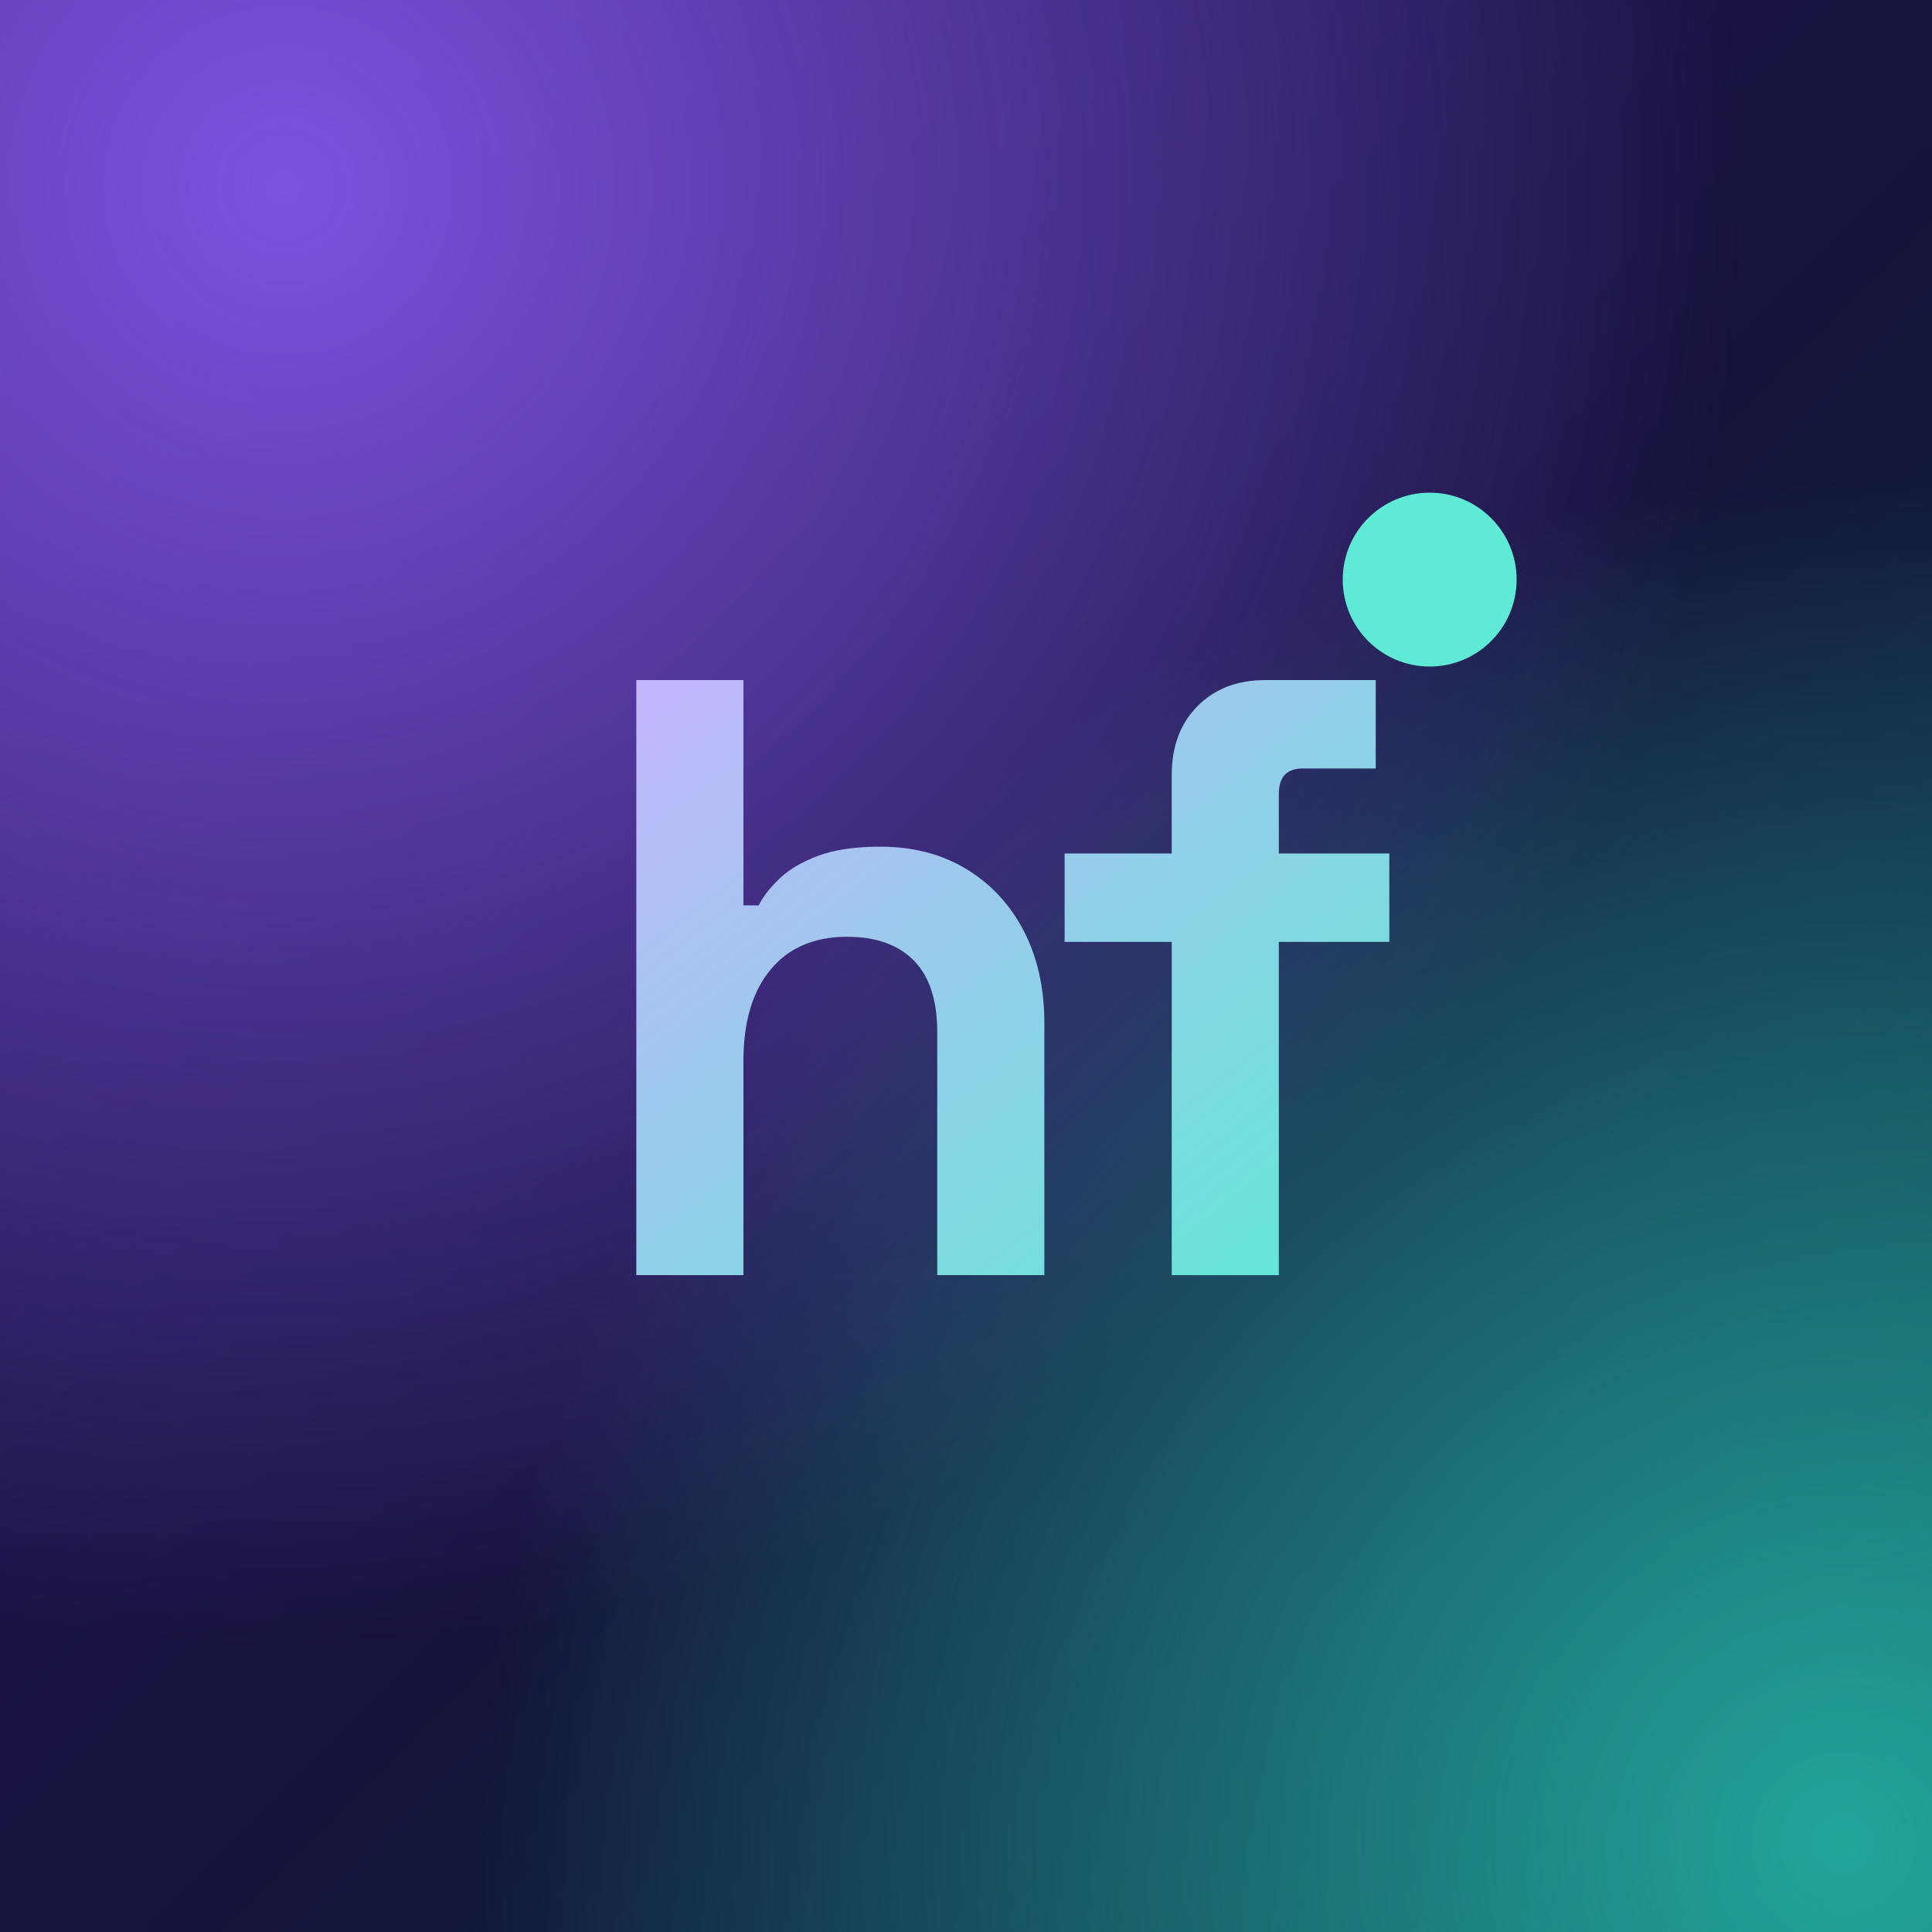
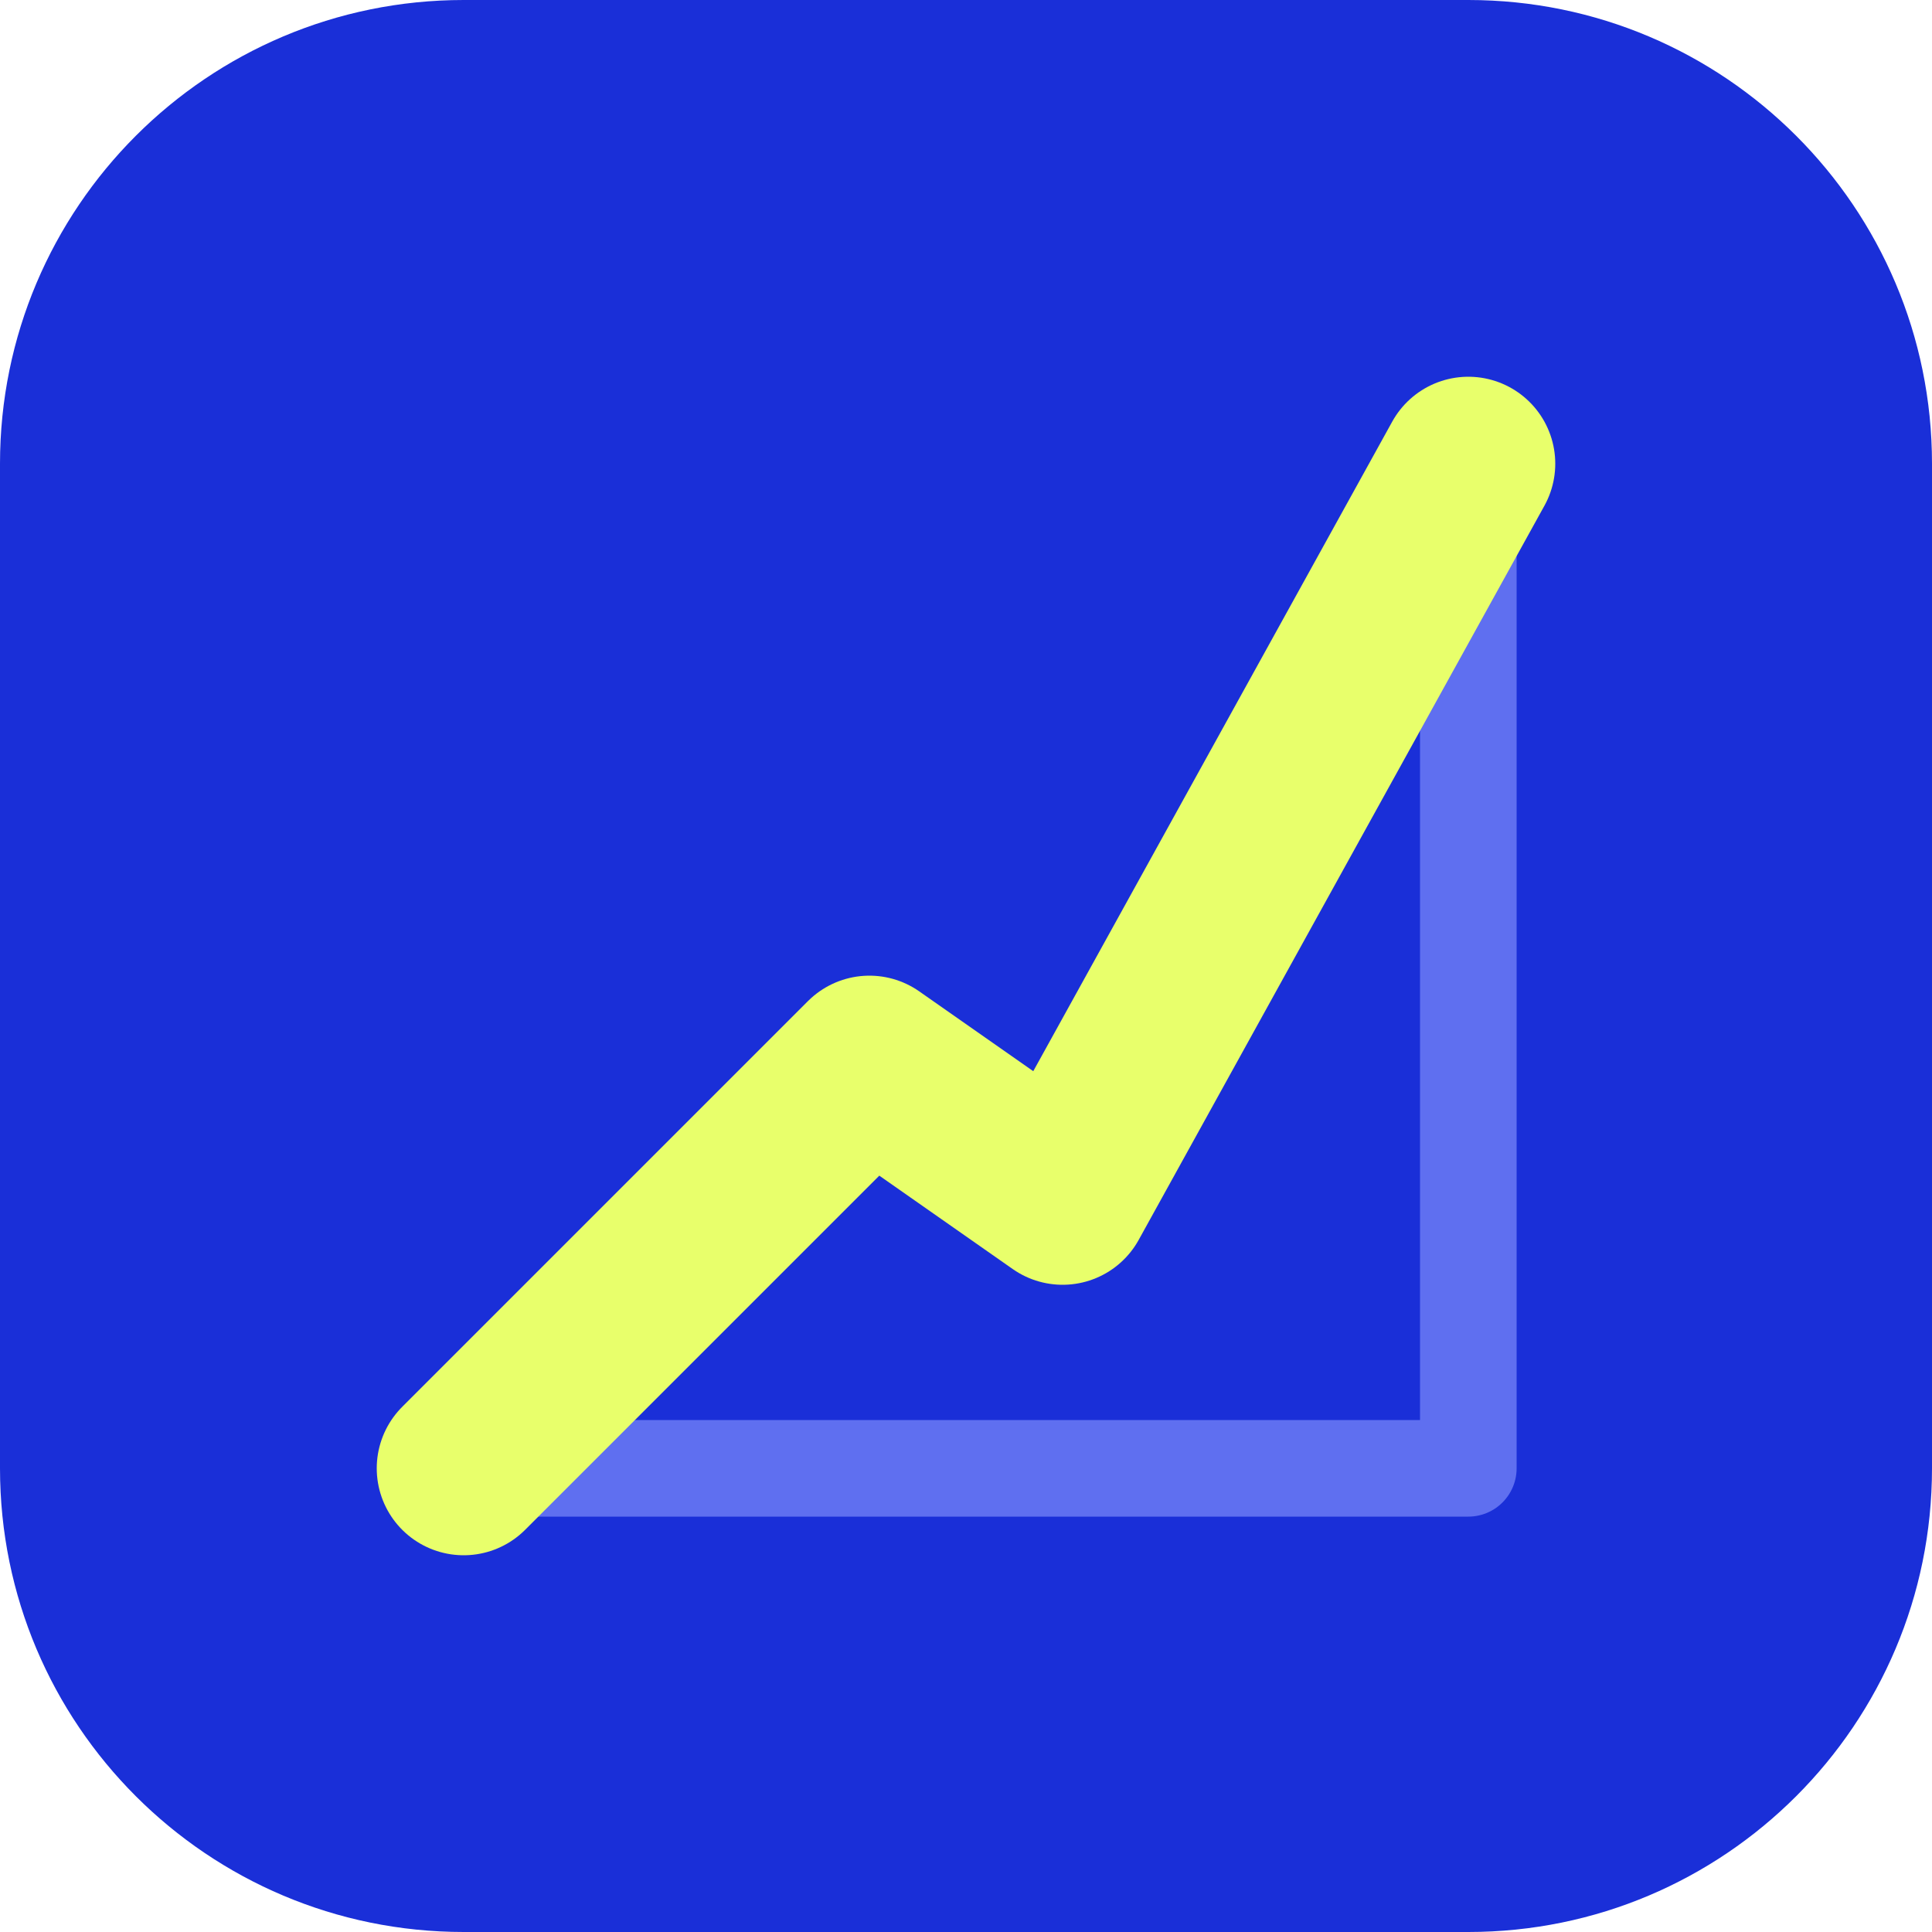
- <svg xmlns="http://www.w3.org/2000/svg" viewBox="0 0 100 100" width="1024" height="1024">
-   <defs>
-     <linearGradient id="bg" x1="0" y1="0" x2="1" y2="1">
-       <stop offset="0" stop-color="#2B1A63" />
-       <stop offset=".55" stop-color="#14123A" />
-       <stop offset="1" stop-color="#0A3B44" />
-     </linearGradient>
-     <radialGradient id="glowV" cx=".15" cy=".1" r=".75">
-       <stop offset="0" stop-color="#8B5CF6" stop-opacity=".85" />
-       <stop offset="1" stop-color="#8B5CF6" stop-opacity="0" />
-     </radialGradient>
-     <radialGradient id="glowT" cx=".95" cy=".95" r=".7">
-       <stop offset="0" stop-color="#2DD4BF" stop-opacity=".7" />
-       <stop offset="1" stop-color="#2DD4BF" stop-opacity="0" />
-     </radialGradient>
-     <linearGradient id="ink" x1="0" y1="0" x2="1" y2="1">
-       <stop offset="0" stop-color="#C4B5FD" />
-       <stop offset="1" stop-color="#5EEAD4" />
-     </linearGradient>
-   </defs>
-   <rect width="100" height="100" fill="url(#bg)" />
-   <rect width="100" height="100" fill="url(#glowV)" />
-   <rect width="100" height="100" fill="url(#glowT)" />
-   <path d="M32.936 66V35.2H38.48V46.86H39.272Q39.624 46.156 40.372 45.452Q41.12 44.748 42.374 44.286Q43.628 43.824 45.564 43.824Q48.116 43.824 50.03 44.99Q51.944 46.156 53 48.202Q54.056 50.248 54.056 52.976V66H48.512V53.416Q48.512 50.952 47.302 49.72Q46.092 48.488 43.848 48.488Q41.296 48.488 39.888 50.182Q38.48 51.876 38.48 54.912V66ZM60.648 66V48.752H55.104V44.176H60.648V40.128Q60.648 37.884 61.99 36.542Q63.332 35.2 65.488 35.2H71.208V39.776H67.424Q66.192 39.776 66.192 41.096V44.176H71.912V48.752H66.192V66Z" fill="url(#ink)" />
-   <circle cx="74" cy="30" r="4.5" fill="#5EEAD4" />
+ <svg xmlns="http://www.w3.org/2000/svg" viewBox="0 0 100 100">
+   <rect width="100" height="100" rx="24" fill="#1A2FD8" />
+   <path d="M24 76H76V24" fill="none" stroke="#5F6FF0" stroke-width="5" stroke-linecap="round" stroke-linejoin="round" />
+   <path d="M24 76L45 55L55 62L76 24" fill="none" stroke="#E8FF6B" stroke-width="9" stroke-linecap="round" stroke-linejoin="round" />
</svg>
